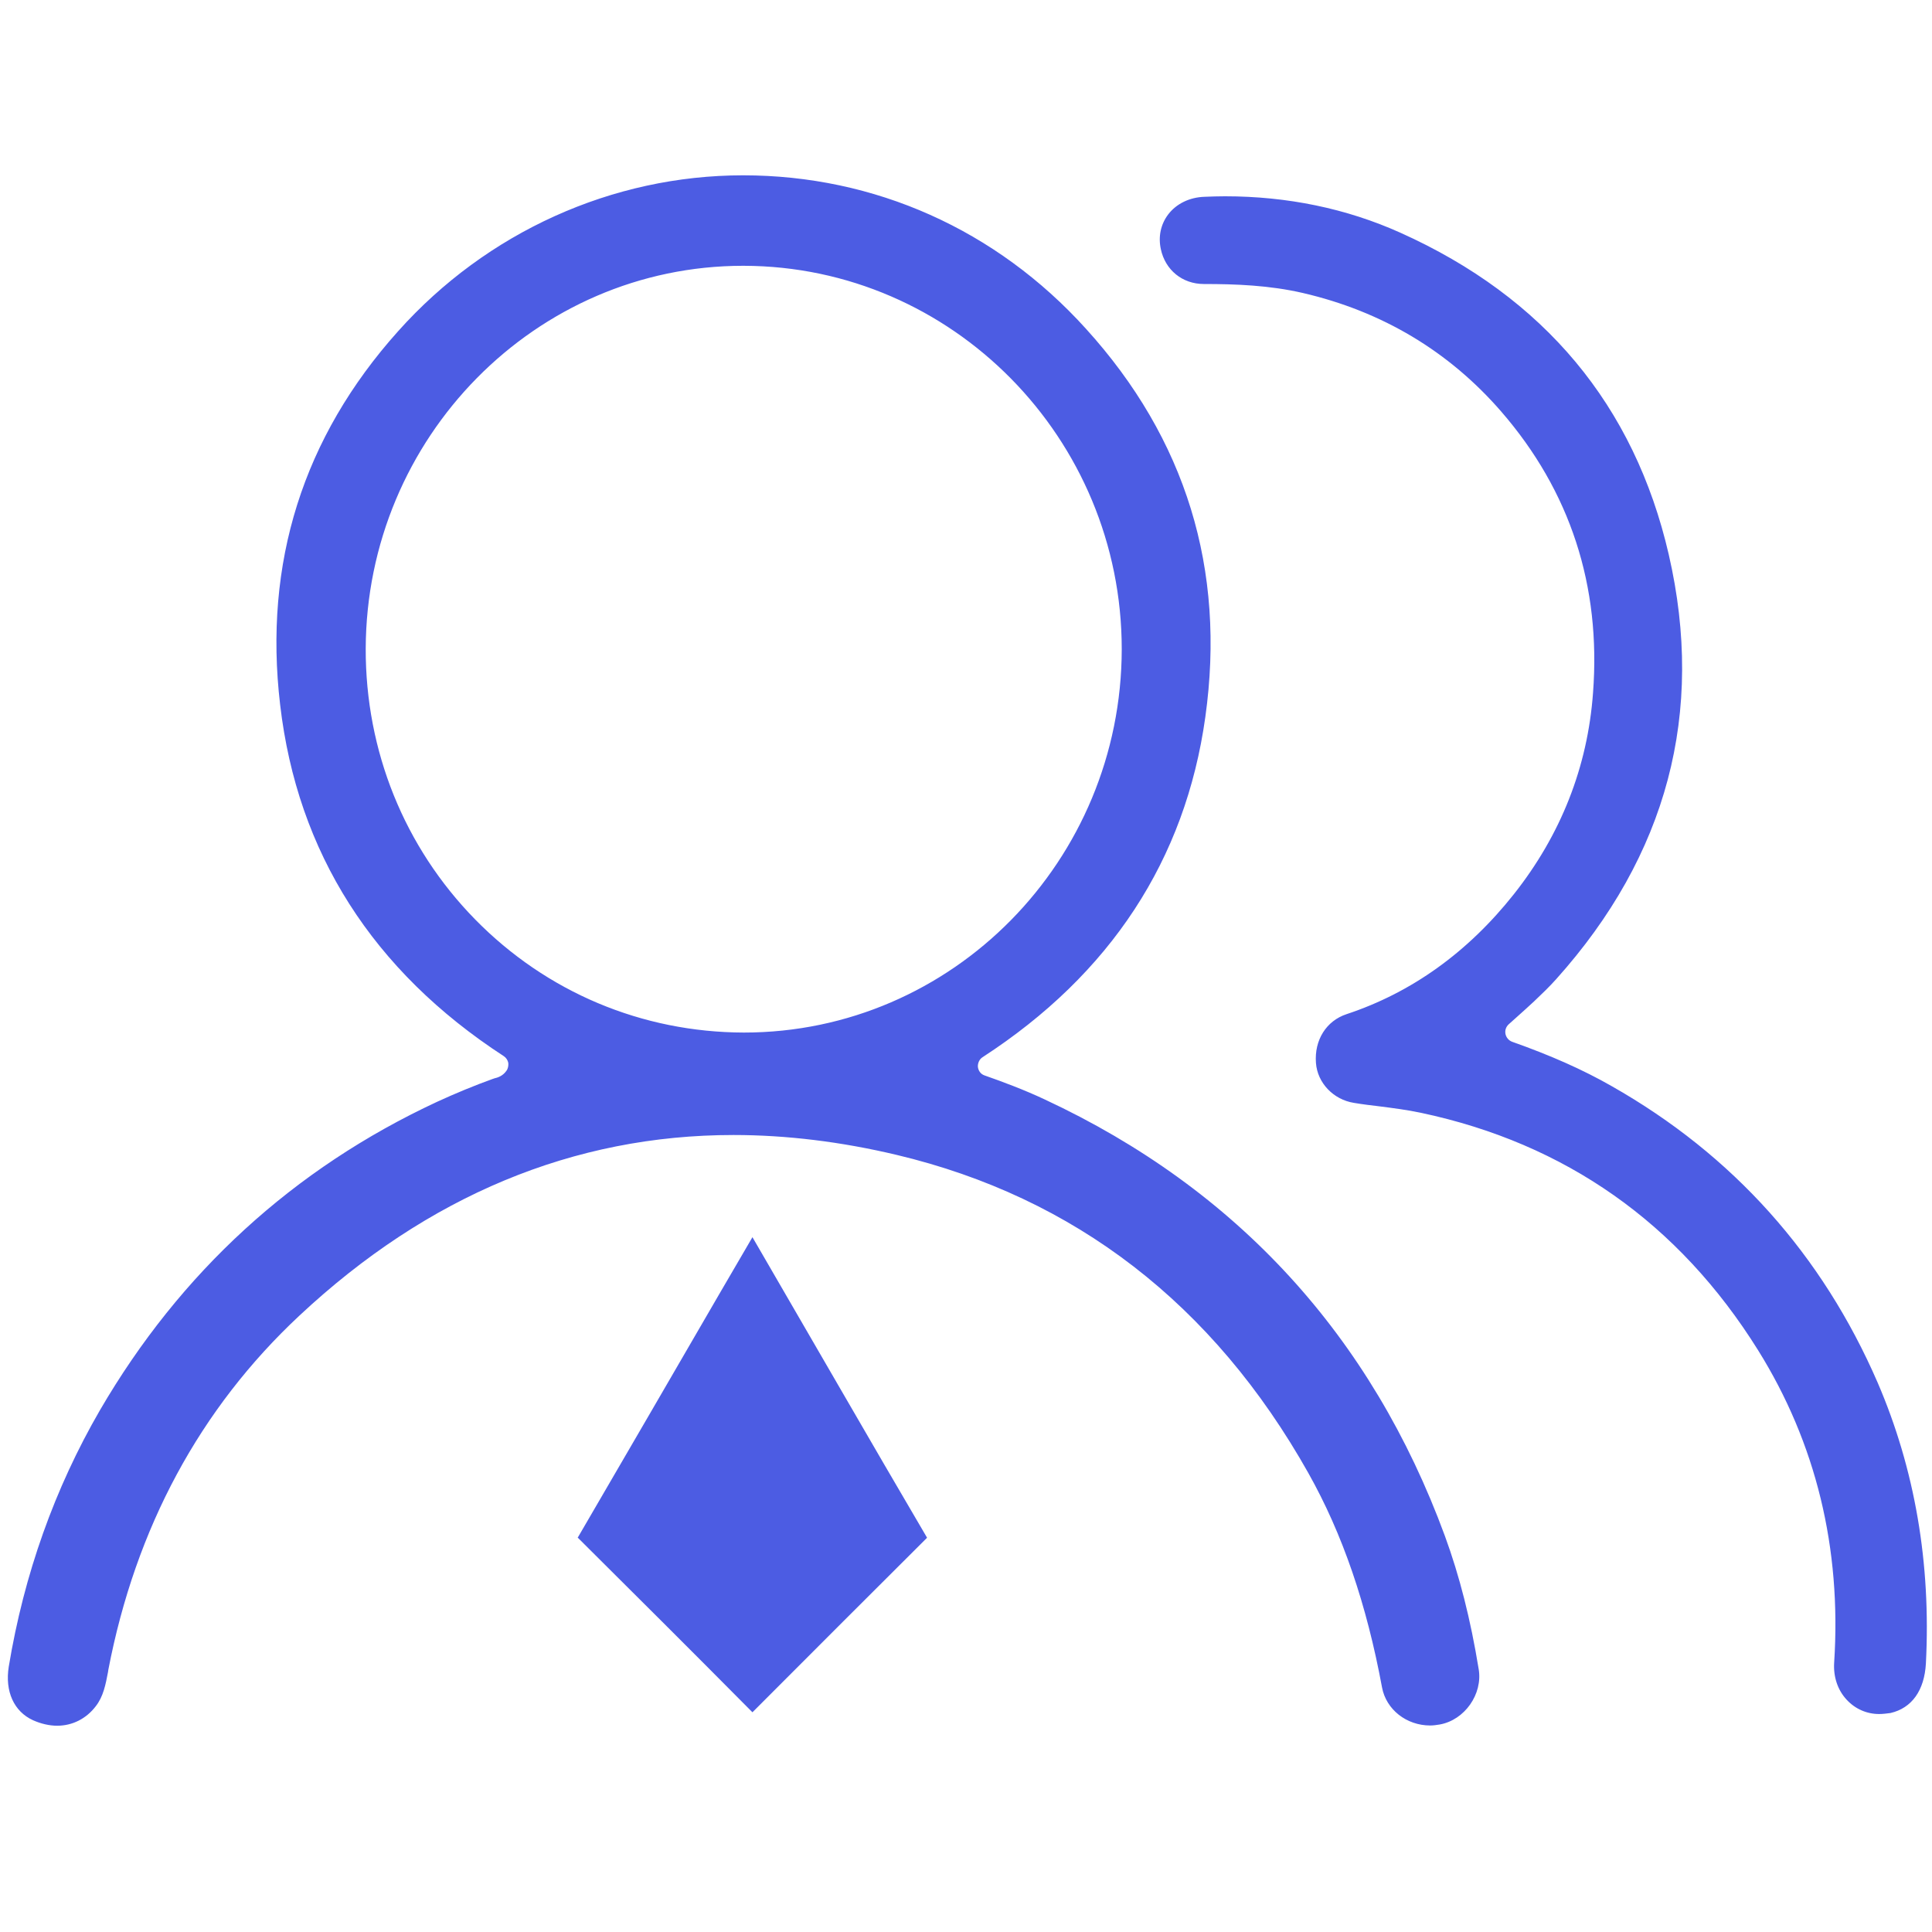
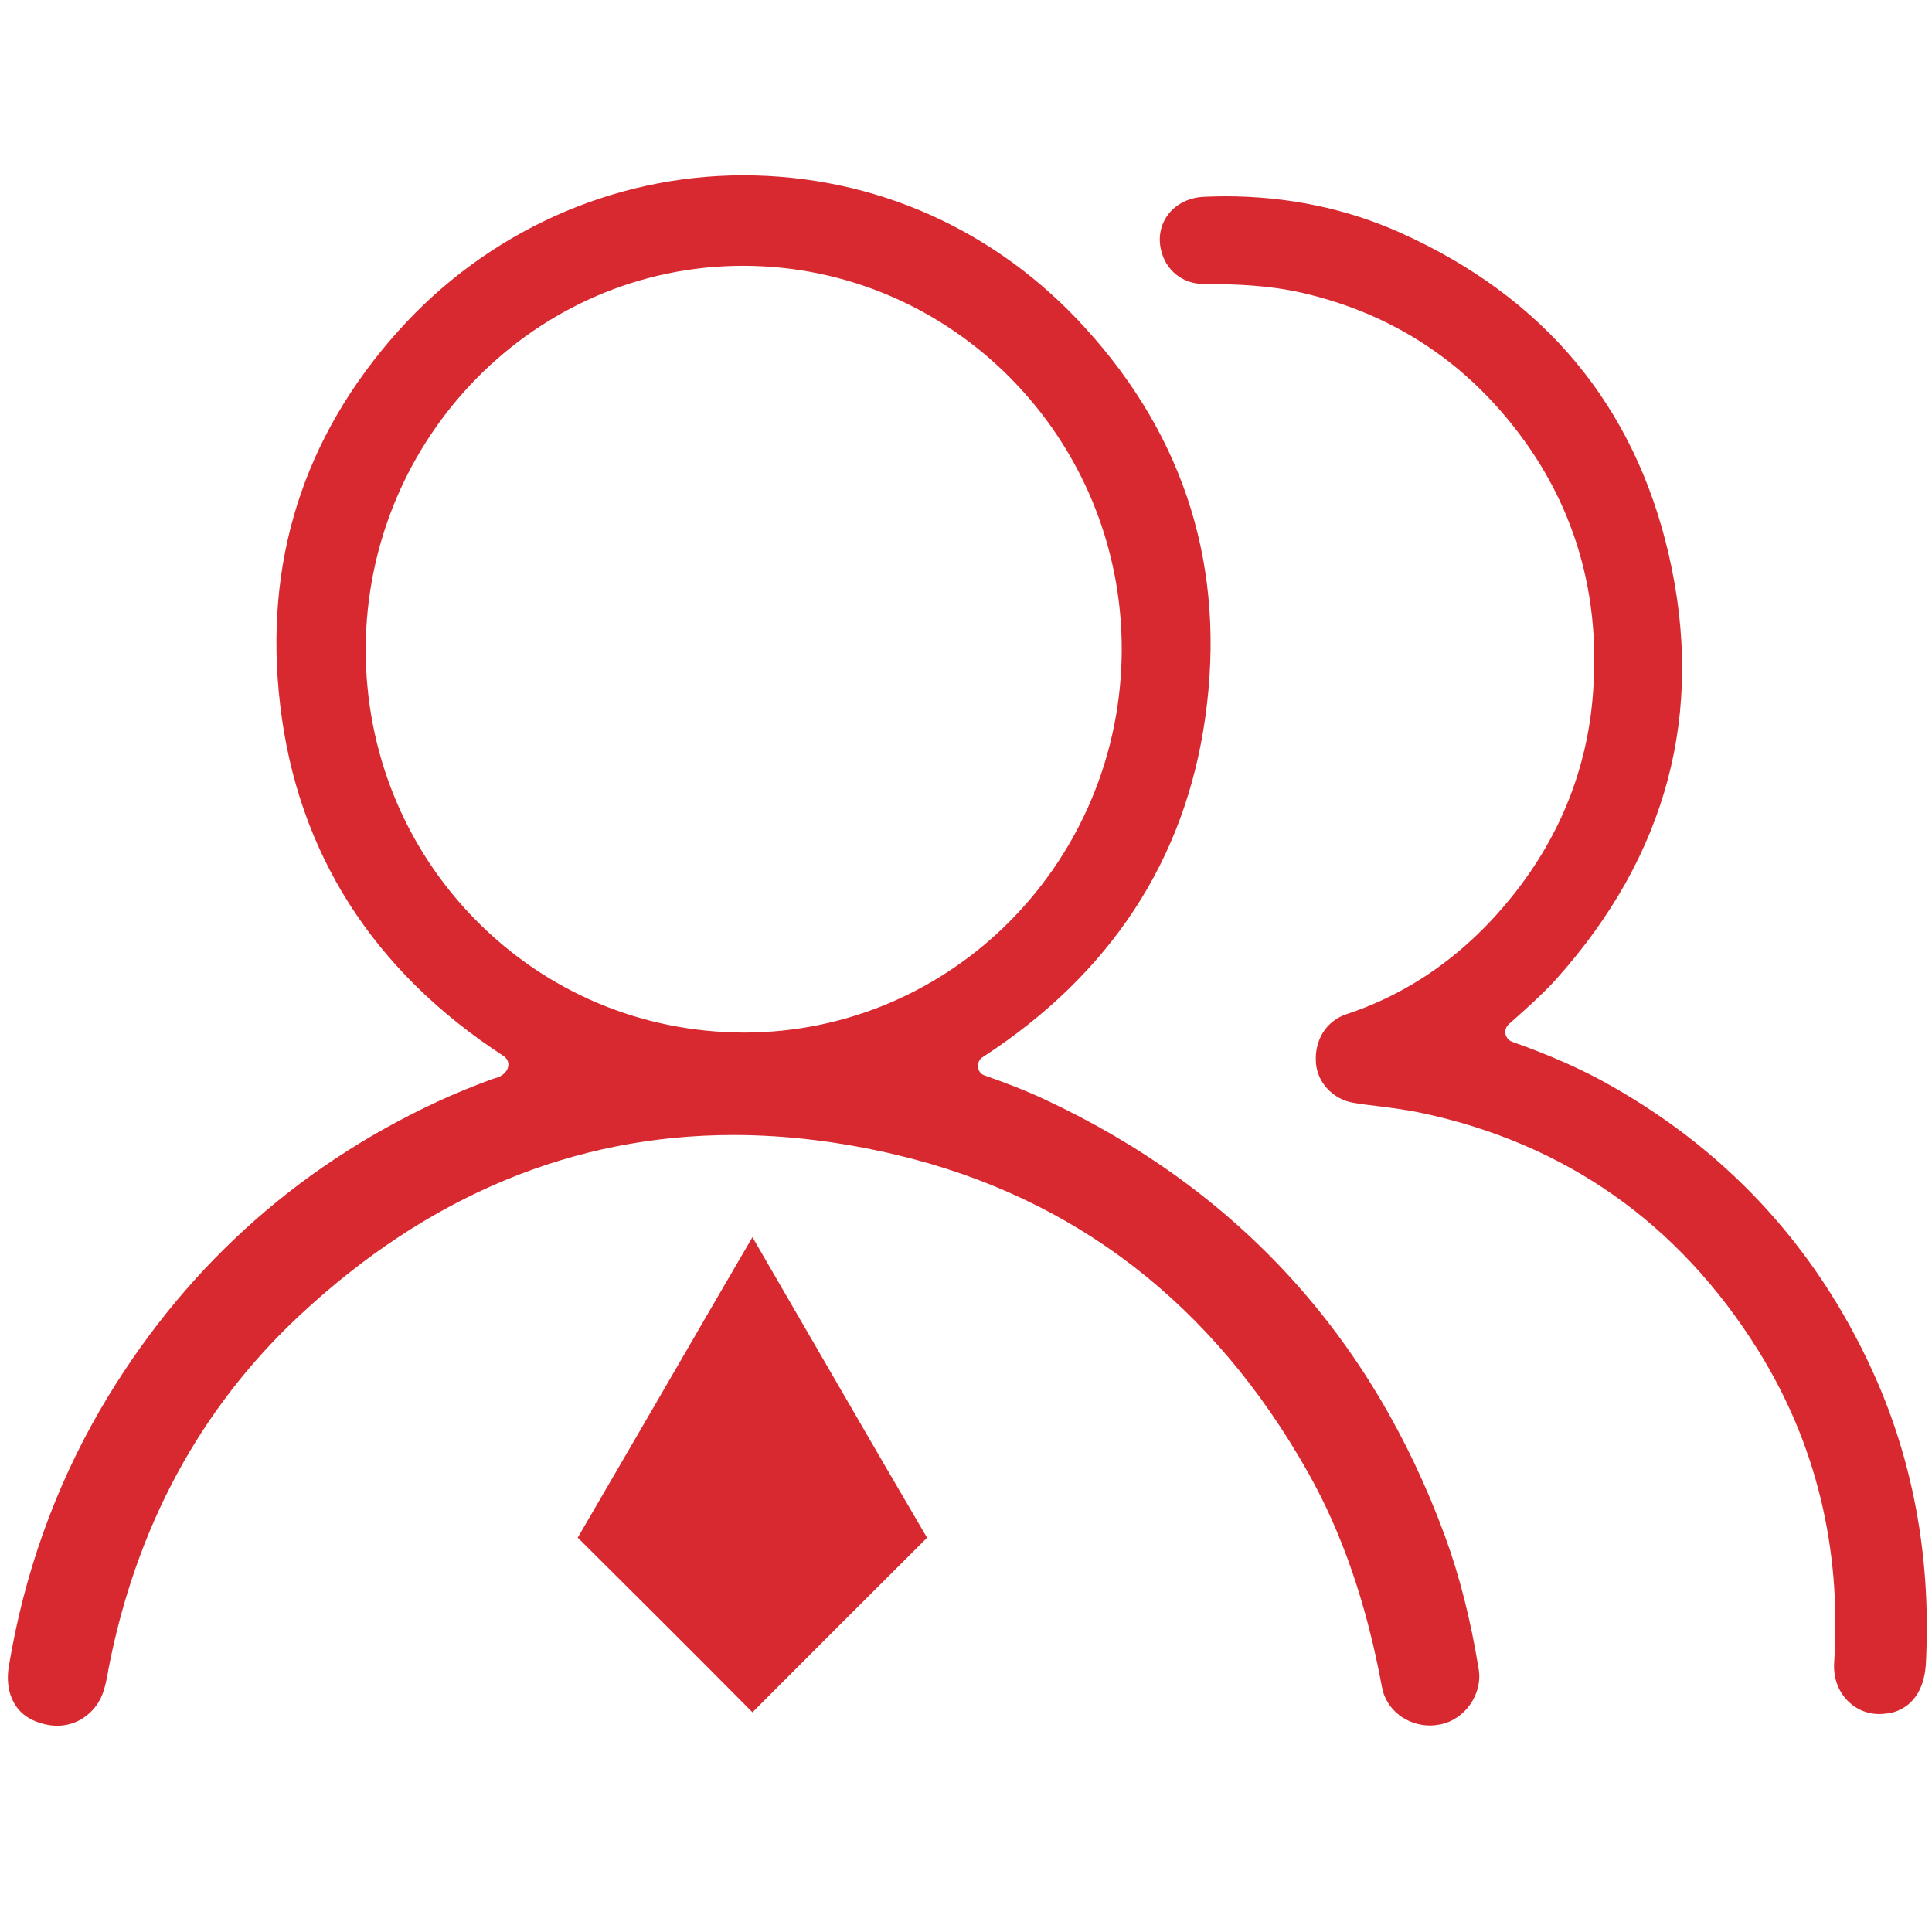
<svg xmlns="http://www.w3.org/2000/svg" t="1566315175629" class="icon" viewBox="0 0 1024 1024" version="1.1" p-id="8241" width="500" height="500">
  <defs>
    <style type="text/css" />
  </defs>
-   <path d="M30.298 914.67c-4.159 0-8.609-1.045-12.767-2.895-10.165-4.619-14.98-15.32-12.889-28.402 8.074-48.879 24.366-94.595 48.343-135.963 42.46-72.929 102.549-128.008 178.64-163.413 9.776-4.499 19.673-8.586 29.569-12.16 0.267-0.122 0.534-0.122 0.778-0.268 1.703-0.39 4.45-1.191 6.397-3.964 0.923-1.193 1.166-2.773 1.045-4.207-0.267-1.458-1.168-2.795-2.335-3.575-69.452-45.181-109.478-107.946-118.598-186.272-8.853-75.192 12.134-141.773 62.569-198.046 46.887-52.453 113.493-82.583 182.797-82.583 69.719 0 134.235 28.816 181.654 81.245 53.037 58.41 74.292 127.644 63.349 205.85-10.554 75.702-50.314 136.326-118.064 180.318-1.702 1.07-2.627 3.185-2.483 5.154 0.272 2.115 1.557 3.843 3.504 4.498 9.778 3.43 21.132 7.658 32.077 12.816 101.624 47.419 173.045 125.235 212.002 231.457 7.685 21.012 13.544 43.991 17.849 70.425 2.213 13.205-7.416 26.944-20.597 29.326-1.677 0.268-3.379 0.534-5.083 0.534l0 0c-12.62 0-23.321-8.462-25.534-20.085-8.195-44.259-20.961-81.514-39.079-113.734-50.312-89.467-123.801-146.126-218.155-168.597-29.449-7.004-58.509-10.553-86.524-10.553-84.699 0-162.103 32.222-229.974 95.643-52.792 49.268-86.911 112.567-101.379 187.854l-0.147 1.07c-1.287 6.735-2.479 13.057-6.517 18.213C45.69 910.973 38.371 914.67 30.298 914.67L30.298 914.67 30.298 914.67zM393.849 140.877c-109.963 0-199.625 91.046-200.013 202.933-0.123 54.181 20.451 105.175 57.972 143.476 37.814 38.568 88.371 59.846 142.455 59.991 110.62 0 200.135-91.165 200.283-203.199 0-111.764-89.785-202.933-200.283-203.2L393.849 140.878 393.849 140.877 393.849 140.877zM996.007 908.469c-6.517 0-12.643-2.626-17.192-7.538-4.84-5.154-7.175-12.281-6.664-19.819 3.915-60.501-9.629-116.263-40.368-165.531-41.973-67.238-102.037-109.528-178.663-125.773-7.44-1.58-14.858-2.505-22.032-3.431-4.548-0.534-8.973-1.069-13.544-1.844-10.822-1.727-19.285-10.58-20.061-21.134-0.925-12.158 5.472-22.347 16.292-25.898 34.387-11.382 64.224-32.782 88.59-63.542 24.902-31.469 39.104-67.386 41.974-106.755 4.304-56.686-12.11-106.901-48.612-149.02-27.748-31.978-63.057-53.11-105.151-62.885-17.728-4.111-35.698-4.767-52.525-4.767-11.332 0-20.451-7.393-22.788-18.505-1.457-6.736 0-13.205 3.894-18.361 4.302-5.665 11.329-9.119 19.307-9.362 3.646-0.145 7.15-0.267 10.798-0.267 33.097 0 64.368 6.468 92.917 19.284 76.213 34.215 124.047 91.557 142.285 170.543 19.284 83.773-0.779 159.475-59.676 225.132-3.647 4.084-7.684 7.929-11.72 11.77-2.993 2.75-5.861 5.398-8.997 8.17l-4.427 3.963c-1.436 1.34-2.092 3.185-1.704 5.154 0.39 1.851 1.704 3.431 3.528 4.112 20.183 7.124 37.522 14.784 52.768 23.515 64.248 36.453 111.545 89.297 140.995 157.218 19.673 45.717 28.283 95.641 25.533 148.75-0.778 14.275-7.415 23.662-18.747 26.287C999.922 908.201 997.978 908.469 996.007 908.469L996.007 908.469 996.007 908.469zM398.811 907.546c-32.707-33.024-65.026-65.125-92.383-92.362-0.147-0.121-0.147-0.121-0.267-0.121 25.023-42.945 50.045-86.013 74.923-128.934l17.727-30.396 47.177 81.392c14.98 25.874 29.959 51.652 45.085 77.404 0.122 0.268 0.267 0.413 0.267 0.534l-0.389 0.39C462.279 844.004 432.173 874.133 398.811 907.546L398.811 907.546 398.811 907.546zM398.811 907.546" p-id="8242" fill="#4c5ce3" />
+   <path d="M30.298 914.67c-4.159 0-8.609-1.045-12.767-2.895-10.165-4.619-14.98-15.32-12.889-28.402 8.074-48.879 24.366-94.595 48.343-135.963 42.46-72.929 102.549-128.008 178.64-163.413 9.776-4.499 19.673-8.586 29.569-12.16 0.267-0.122 0.534-0.122 0.778-0.268 1.703-0.39 4.45-1.191 6.397-3.964 0.923-1.193 1.166-2.773 1.045-4.207-0.267-1.458-1.168-2.795-2.335-3.575-69.452-45.181-109.478-107.946-118.598-186.272-8.853-75.192 12.134-141.773 62.569-198.046 46.887-52.453 113.493-82.583 182.797-82.583 69.719 0 134.235 28.816 181.654 81.245 53.037 58.41 74.292 127.644 63.349 205.85-10.554 75.702-50.314 136.326-118.064 180.318-1.702 1.07-2.627 3.185-2.483 5.154 0.272 2.115 1.557 3.843 3.504 4.498 9.778 3.43 21.132 7.658 32.077 12.816 101.624 47.419 173.045 125.235 212.002 231.457 7.685 21.012 13.544 43.991 17.849 70.425 2.213 13.205-7.416 26.944-20.597 29.326-1.677 0.268-3.379 0.534-5.083 0.534l0 0c-12.62 0-23.321-8.462-25.534-20.085-8.195-44.259-20.961-81.514-39.079-113.734-50.312-89.467-123.801-146.126-218.155-168.597-29.449-7.004-58.509-10.553-86.524-10.553-84.699 0-162.103 32.222-229.974 95.643-52.792 49.268-86.911 112.567-101.379 187.854l-0.147 1.07c-1.287 6.735-2.479 13.057-6.517 18.213C45.69 910.973 38.371 914.67 30.298 914.67L30.298 914.67 30.298 914.67zM393.849 140.877c-109.963 0-199.625 91.046-200.013 202.933-0.123 54.181 20.451 105.175 57.972 143.476 37.814 38.568 88.371 59.846 142.455 59.991 110.62 0 200.135-91.165 200.283-203.199 0-111.764-89.785-202.933-200.283-203.2L393.849 140.878 393.849 140.877 393.849 140.877zM996.007 908.469c-6.517 0-12.643-2.626-17.192-7.538-4.84-5.154-7.175-12.281-6.664-19.819 3.915-60.501-9.629-116.263-40.368-165.531-41.973-67.238-102.037-109.528-178.663-125.773-7.44-1.58-14.858-2.505-22.032-3.431-4.548-0.534-8.973-1.069-13.544-1.844-10.822-1.727-19.285-10.58-20.061-21.134-0.925-12.158 5.472-22.347 16.292-25.898 34.387-11.382 64.224-32.782 88.59-63.542 24.902-31.469 39.104-67.386 41.974-106.755 4.304-56.686-12.11-106.901-48.612-149.02-27.748-31.978-63.057-53.11-105.151-62.885-17.728-4.111-35.698-4.767-52.525-4.767-11.332 0-20.451-7.393-22.788-18.505-1.457-6.736 0-13.205 3.894-18.361 4.302-5.665 11.329-9.119 19.307-9.362 3.646-0.145 7.15-0.267 10.798-0.267 33.097 0 64.368 6.468 92.917 19.284 76.213 34.215 124.047 91.557 142.285 170.543 19.284 83.773-0.779 159.475-59.676 225.132-3.647 4.084-7.684 7.929-11.72 11.77-2.993 2.75-5.861 5.398-8.997 8.17l-4.427 3.963c-1.436 1.34-2.092 3.185-1.704 5.154 0.39 1.851 1.704 3.431 3.528 4.112 20.183 7.124 37.522 14.784 52.768 23.515 64.248 36.453 111.545 89.297 140.995 157.218 19.673 45.717 28.283 95.641 25.533 148.75-0.778 14.275-7.415 23.662-18.747 26.287C999.922 908.201 997.978 908.469 996.007 908.469L996.007 908.469 996.007 908.469zM398.811 907.546c-32.707-33.024-65.026-65.125-92.383-92.362-0.147-0.121-0.147-0.121-0.267-0.121 25.023-42.945 50.045-86.013 74.923-128.934l17.727-30.396 47.177 81.392c14.98 25.874 29.959 51.652 45.085 77.404 0.122 0.268 0.267 0.413 0.267 0.534l-0.389 0.39C462.279 844.004 432.173 874.133 398.811 907.546L398.811 907.546 398.811 907.546zM398.811 907.546" p-id="8242" fill="#d82930" />
</svg>
